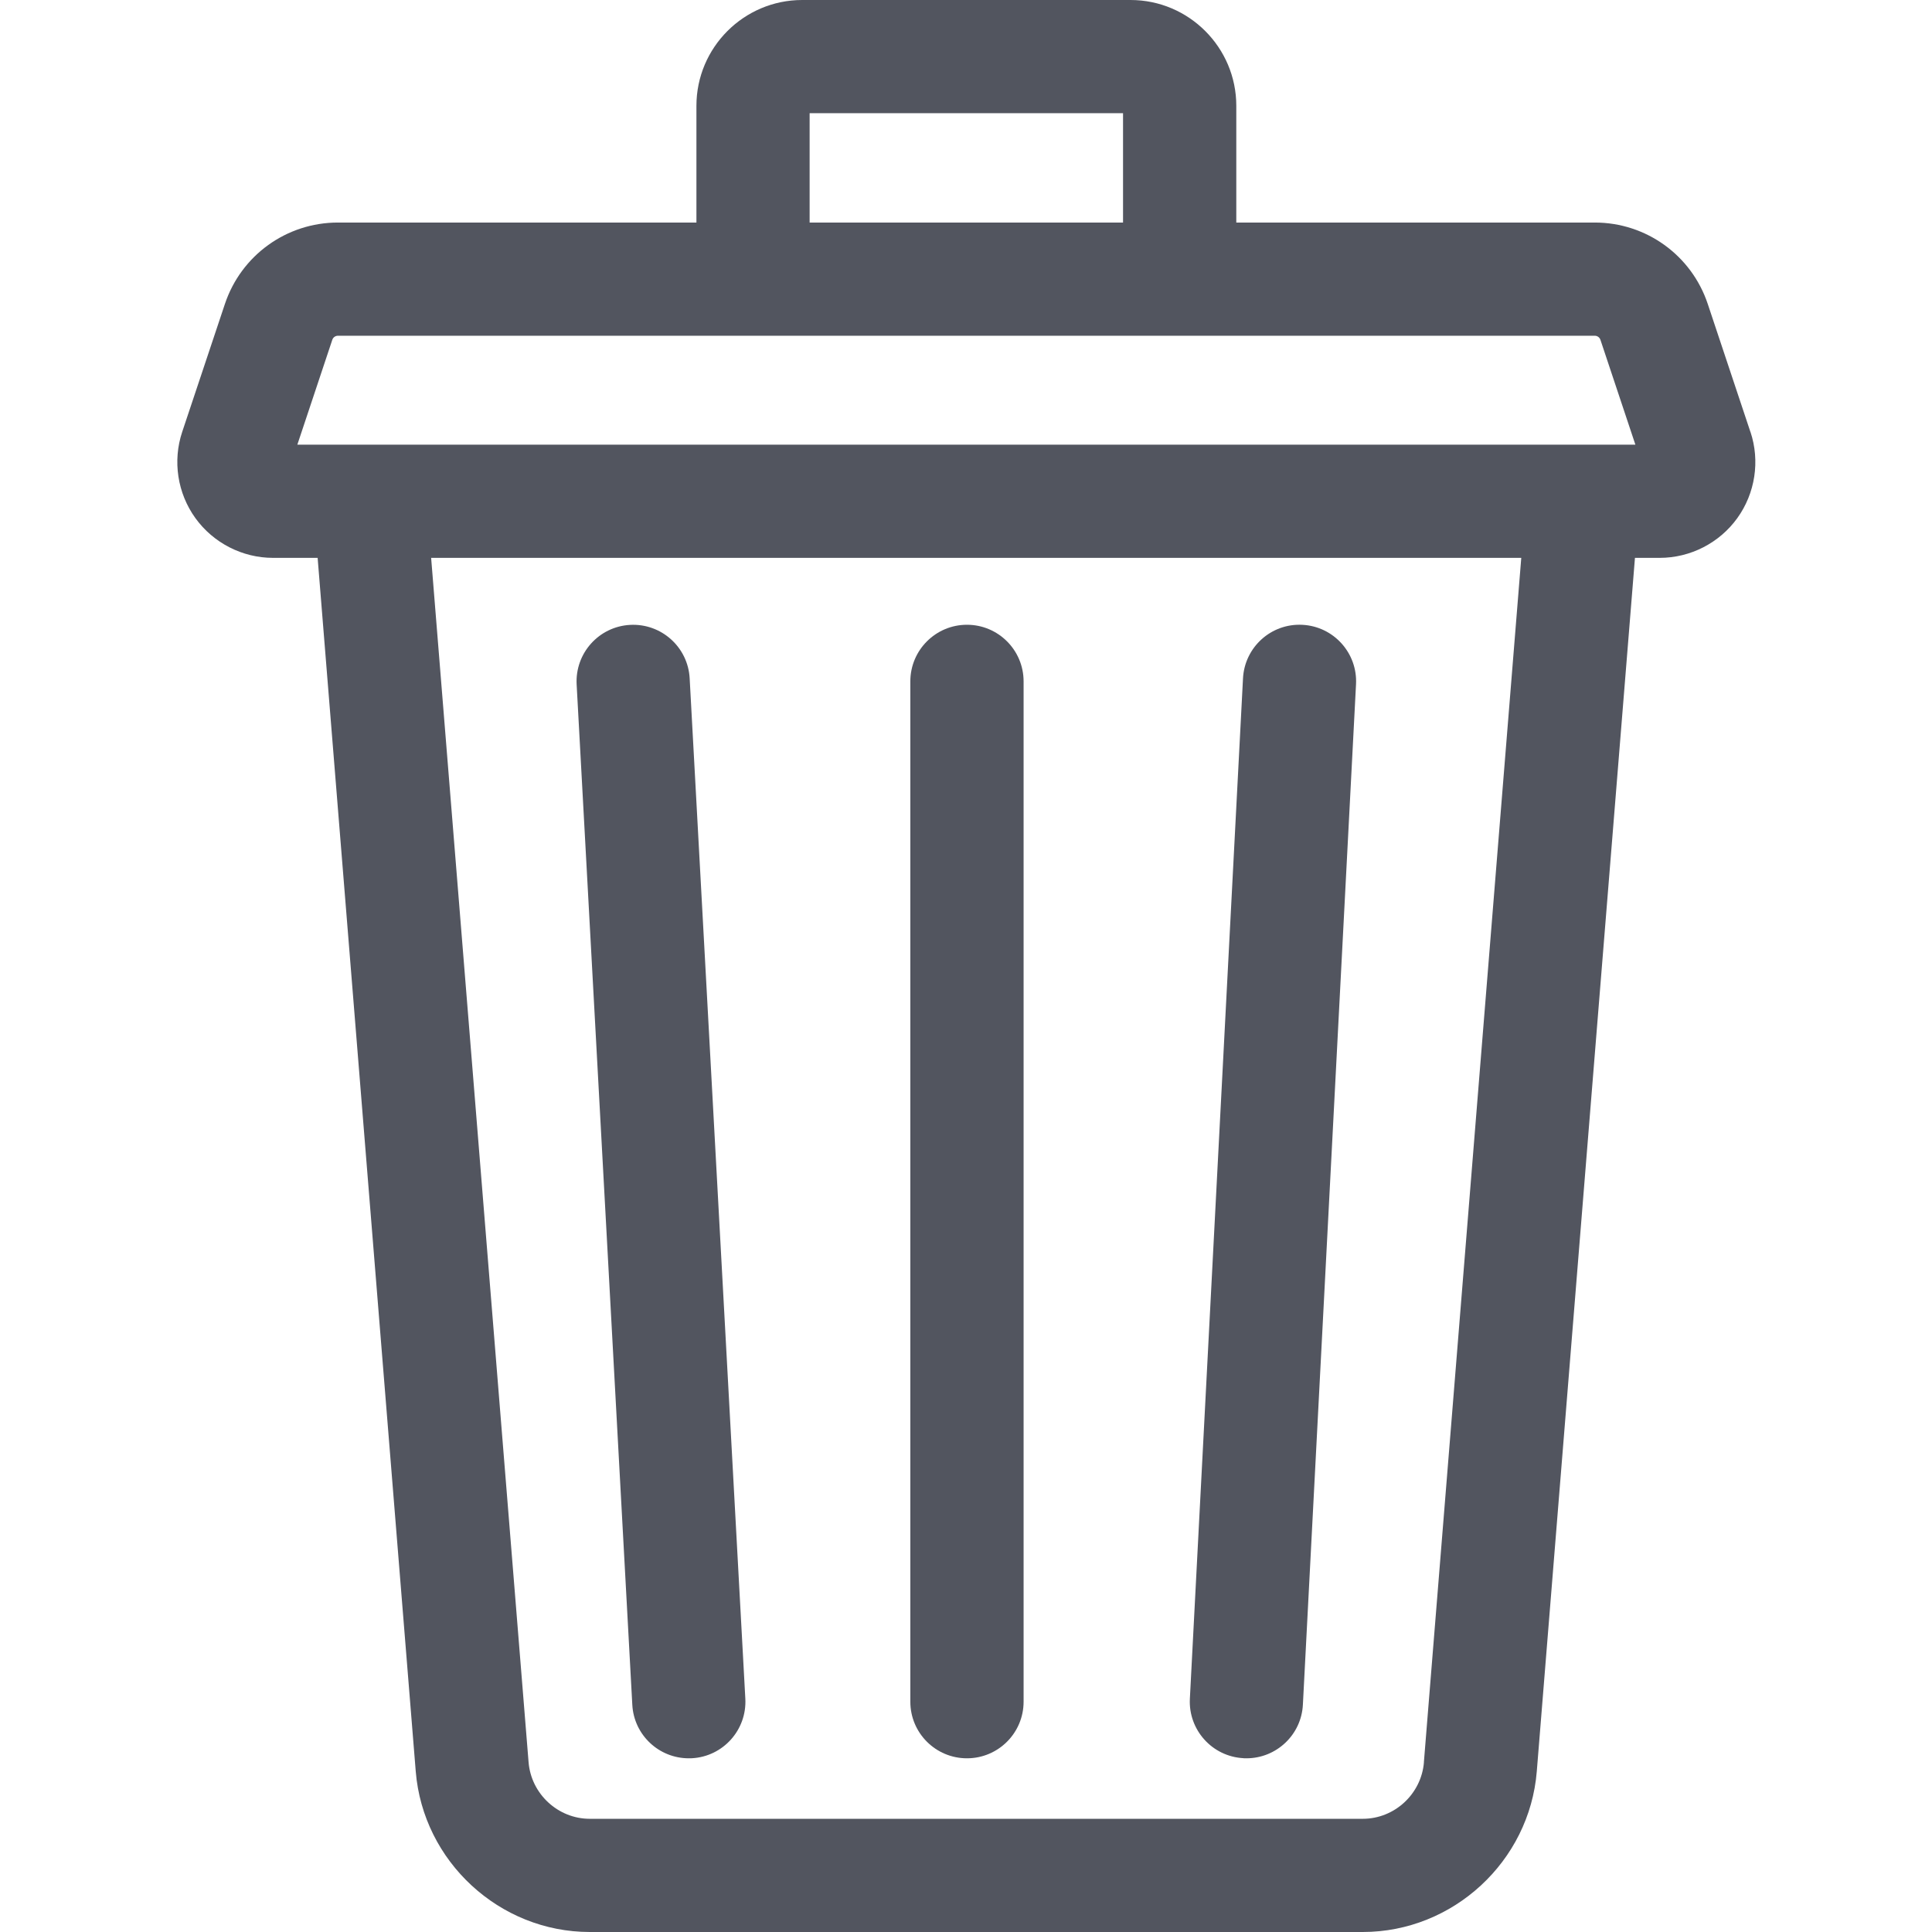
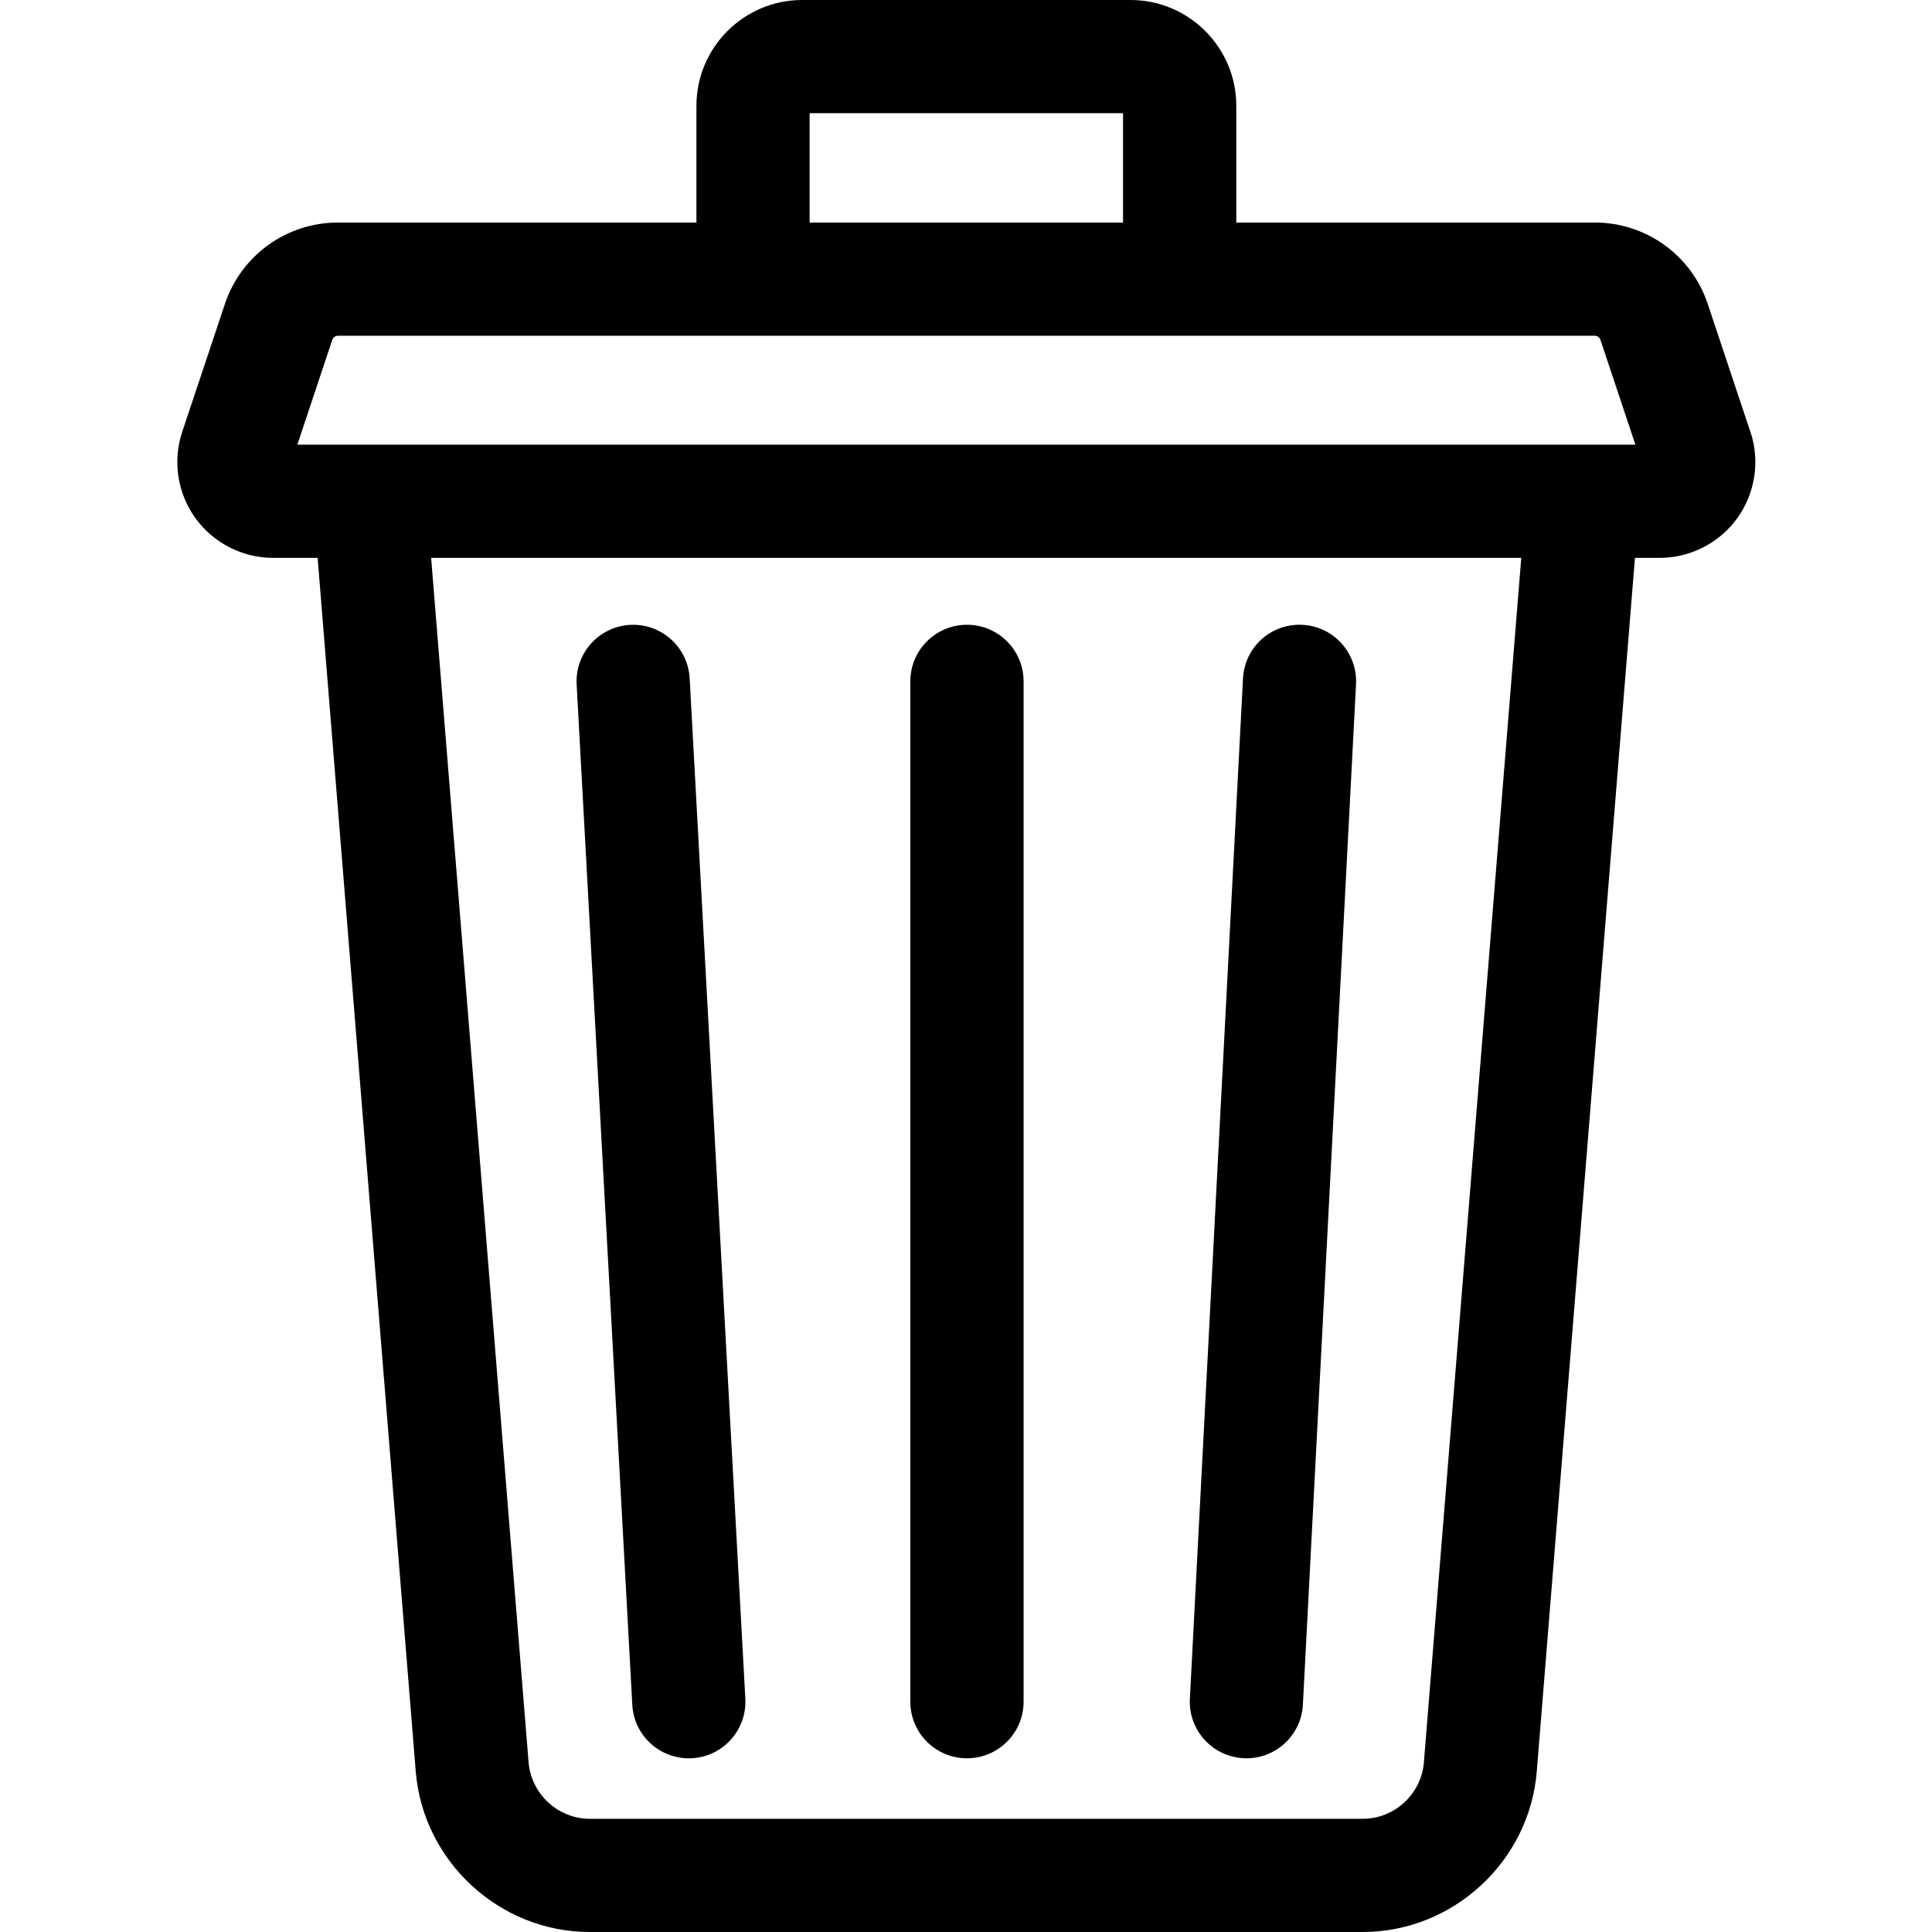
<svg xmlns="http://www.w3.org/2000/svg" version="1.1" width="32" height="32" viewBox="0 0 32 32">
-   <path fill="#52555f" d="M28.992 7.153l-0.706-2.118c-0.269-0.807-1.021-1.349-1.871-1.349h-5.938v-1.933c0-0.966-0.786-1.753-1.752-1.753h-5.438c-0.966 0-1.752 0.786-1.752 1.753v1.933h-5.938c-0.85 0-1.603 0.542-1.872 1.349l-0.707 2.118c-0.161 0.482-0.079 1.016 0.218 1.428s0.778 0.659 1.286 0.659h0.739l1.625 20.1c0.121 1.491 1.386 2.66 2.882 2.66h12.804c1.495 0 2.761-1.169 2.882-2.66l1.626-20.1h0.409c0.508 0 0.989-0.246 1.286-0.658s0.379-0.947 0.218-1.429zM13.41 1.875h5.191v1.811h-5.191v-1.811zM23.585 29.189c-0.043 0.525-0.487 0.936-1.013 0.936h-12.804c-0.525 0-0.97-0.411-1.013-0.936l-1.614-19.949h18.056l-1.613 19.949zM4.925 7.365l0.579-1.737c0.013-0.040 0.051-0.067 0.093-0.067h20.818c0.042 0 0.079 0.027 0.093 0.067l0.579 1.737h-22.162z" />
-   <path fill="#52555f" d="M20.595 29.122c0.017 0.001 0.033 0.001 0.050 0.001 0.495 0 0.91-0.388 0.935-0.889l0.88-16.9c0.027-0.517-0.37-0.958-0.887-0.985-0.518-0.028-0.958 0.37-0.985 0.887l-0.88 16.9c-0.027 0.517 0.37 0.958 0.887 0.985z" />
-   <path fill="#52555f" d="M10.473 28.237c0.027 0.5 0.441 0.886 0.935 0.886 0.017 0 0.035-0.001 0.052-0.001 0.517-0.028 0.913-0.47 0.885-0.987l-0.922-16.9c-0.028-0.517-0.47-0.913-0.987-0.885s-0.913 0.47-0.885 0.987l0.922 16.9z" />
-   <path fill="#52555f" d="M16.016 29.123c0.518 0 0.938-0.42 0.938-0.937v-16.9c0-0.518-0.42-0.938-0.938-0.938s-0.938 0.42-0.938 0.938v16.9c0 0.518 0.42 0.937 0.938 0.937z" />
+   <path d="M28.992 7.153l-0.706-2.118c-0.269-0.807-1.021-1.349-1.871-1.349h-5.938v-1.933c0-0.966-0.786-1.753-1.752-1.753h-5.438c-0.966 0-1.752 0.786-1.752 1.753v1.933h-5.938c-0.85 0-1.603 0.542-1.872 1.349l-0.707 2.118c-0.161 0.482-0.079 1.016 0.218 1.428s0.778 0.659 1.286 0.659h0.739l1.625 20.1c0.121 1.491 1.386 2.66 2.882 2.66h12.804c1.495 0 2.761-1.169 2.882-2.66l1.626-20.1h0.409c0.508 0 0.989-0.246 1.286-0.658s0.379-0.947 0.218-1.429zM13.41 1.875h5.191v1.811h-5.191v-1.811zM23.585 29.189c-0.043 0.525-0.487 0.936-1.013 0.936h-12.804c-0.525 0-0.97-0.411-1.013-0.936l-1.614-19.949h18.056l-1.613 19.949zM4.925 7.365l0.579-1.737c0.013-0.040 0.051-0.067 0.093-0.067h20.818c0.042 0 0.079 0.027 0.093 0.067l0.579 1.737h-22.162z" />
+   <path d="M20.595 29.122c0.017 0.001 0.033 0.001 0.050 0.001 0.495 0 0.91-0.388 0.935-0.889l0.88-16.9c0.027-0.517-0.37-0.958-0.887-0.985-0.518-0.028-0.958 0.37-0.985 0.887l-0.88 16.9c-0.027 0.517 0.37 0.958 0.887 0.985z" />
+   <path d="M10.473 28.237c0.027 0.5 0.441 0.886 0.935 0.886 0.017 0 0.035-0.001 0.052-0.001 0.517-0.028 0.913-0.47 0.885-0.987l-0.922-16.9c-0.028-0.517-0.47-0.913-0.987-0.885s-0.913 0.47-0.885 0.987l0.922 16.9z" />
+   <path d="M16.016 29.123c0.518 0 0.938-0.42 0.938-0.937v-16.9c0-0.518-0.42-0.938-0.938-0.938s-0.938 0.42-0.938 0.938v16.9c0 0.518 0.42 0.937 0.938 0.937z" />
</svg>
